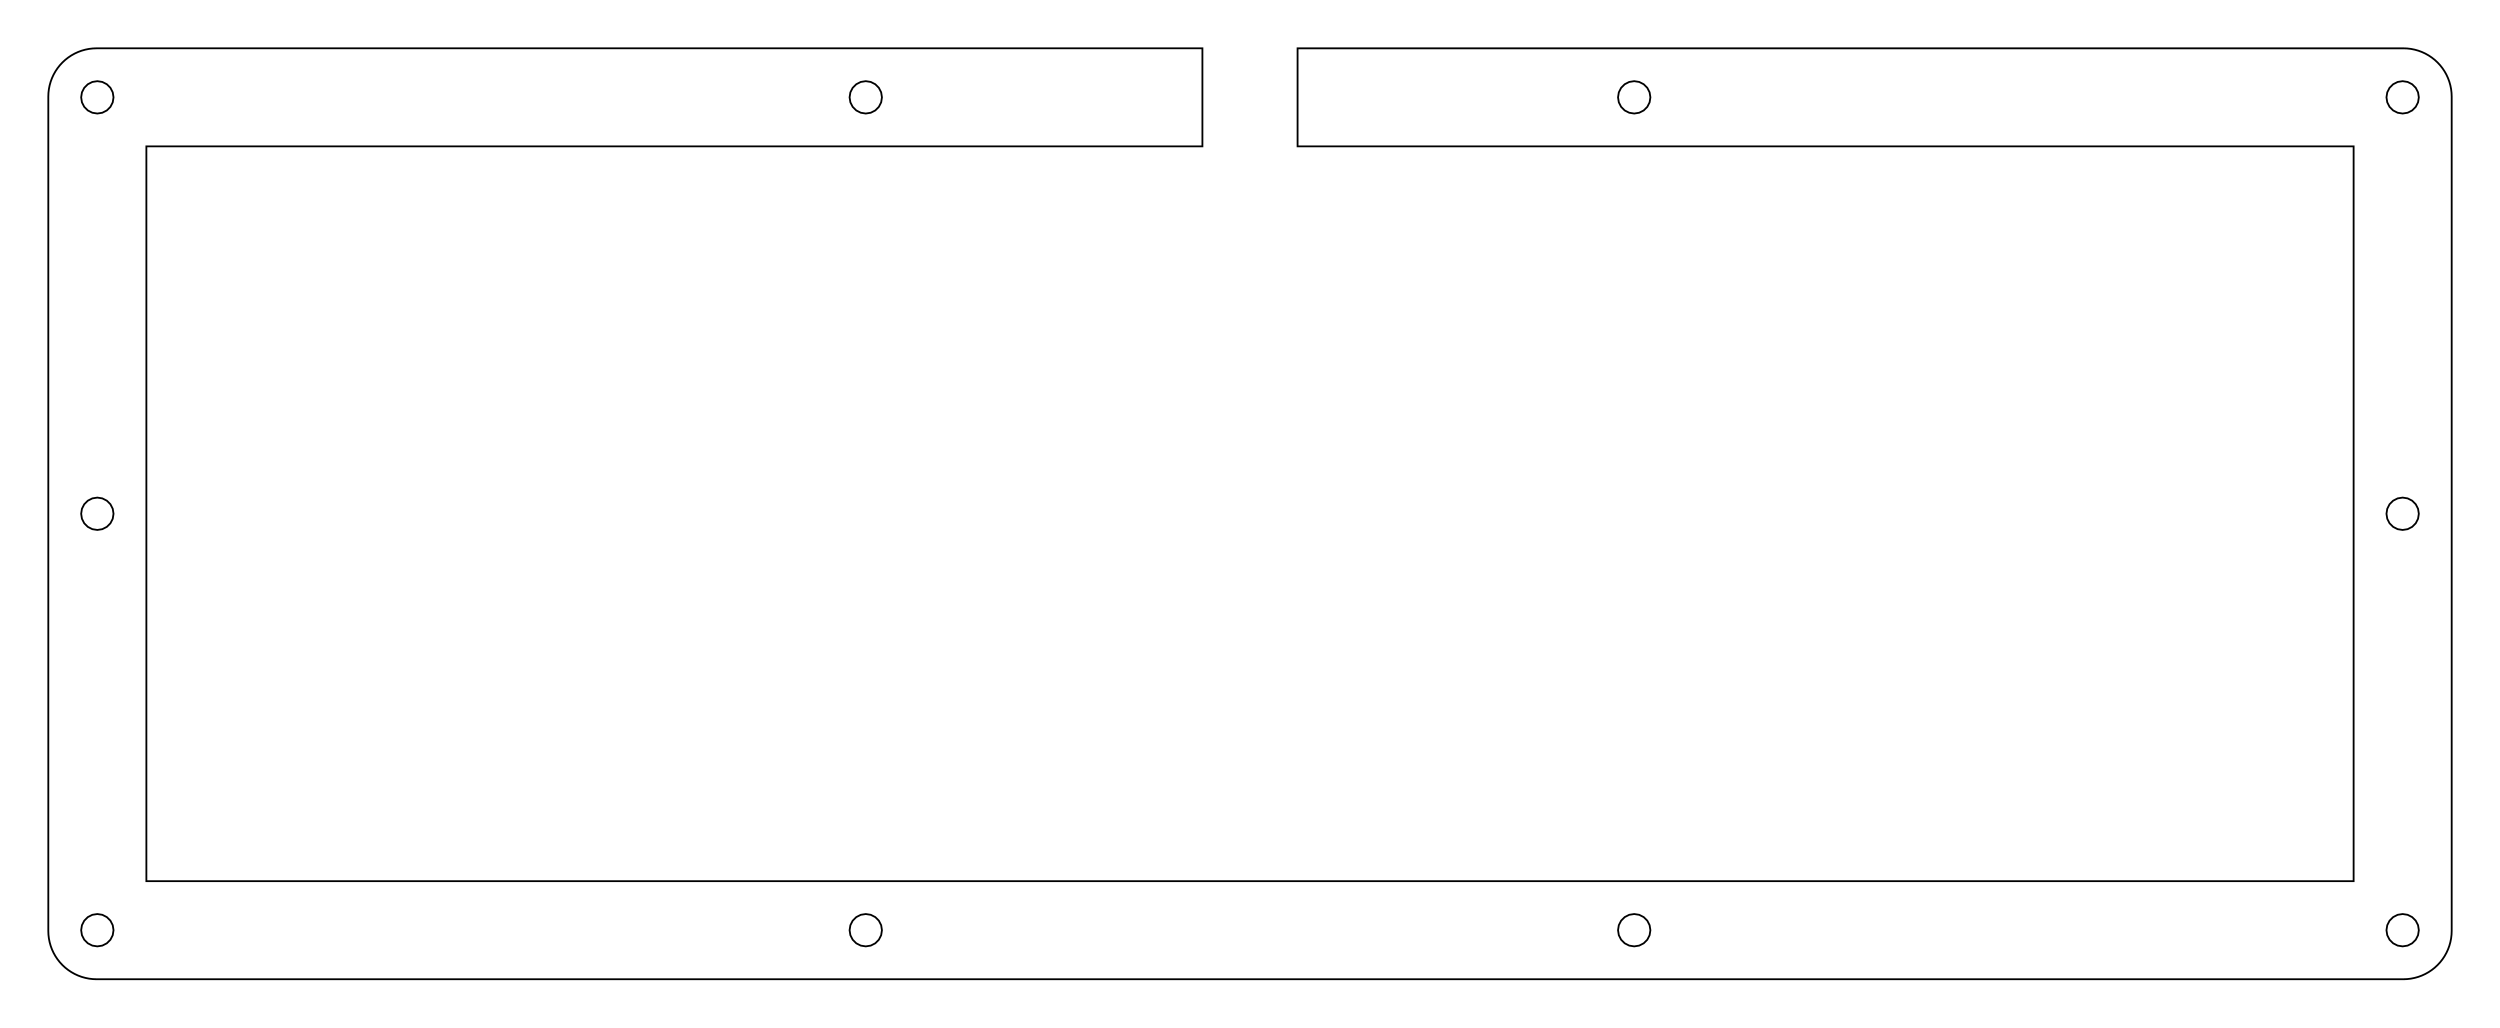
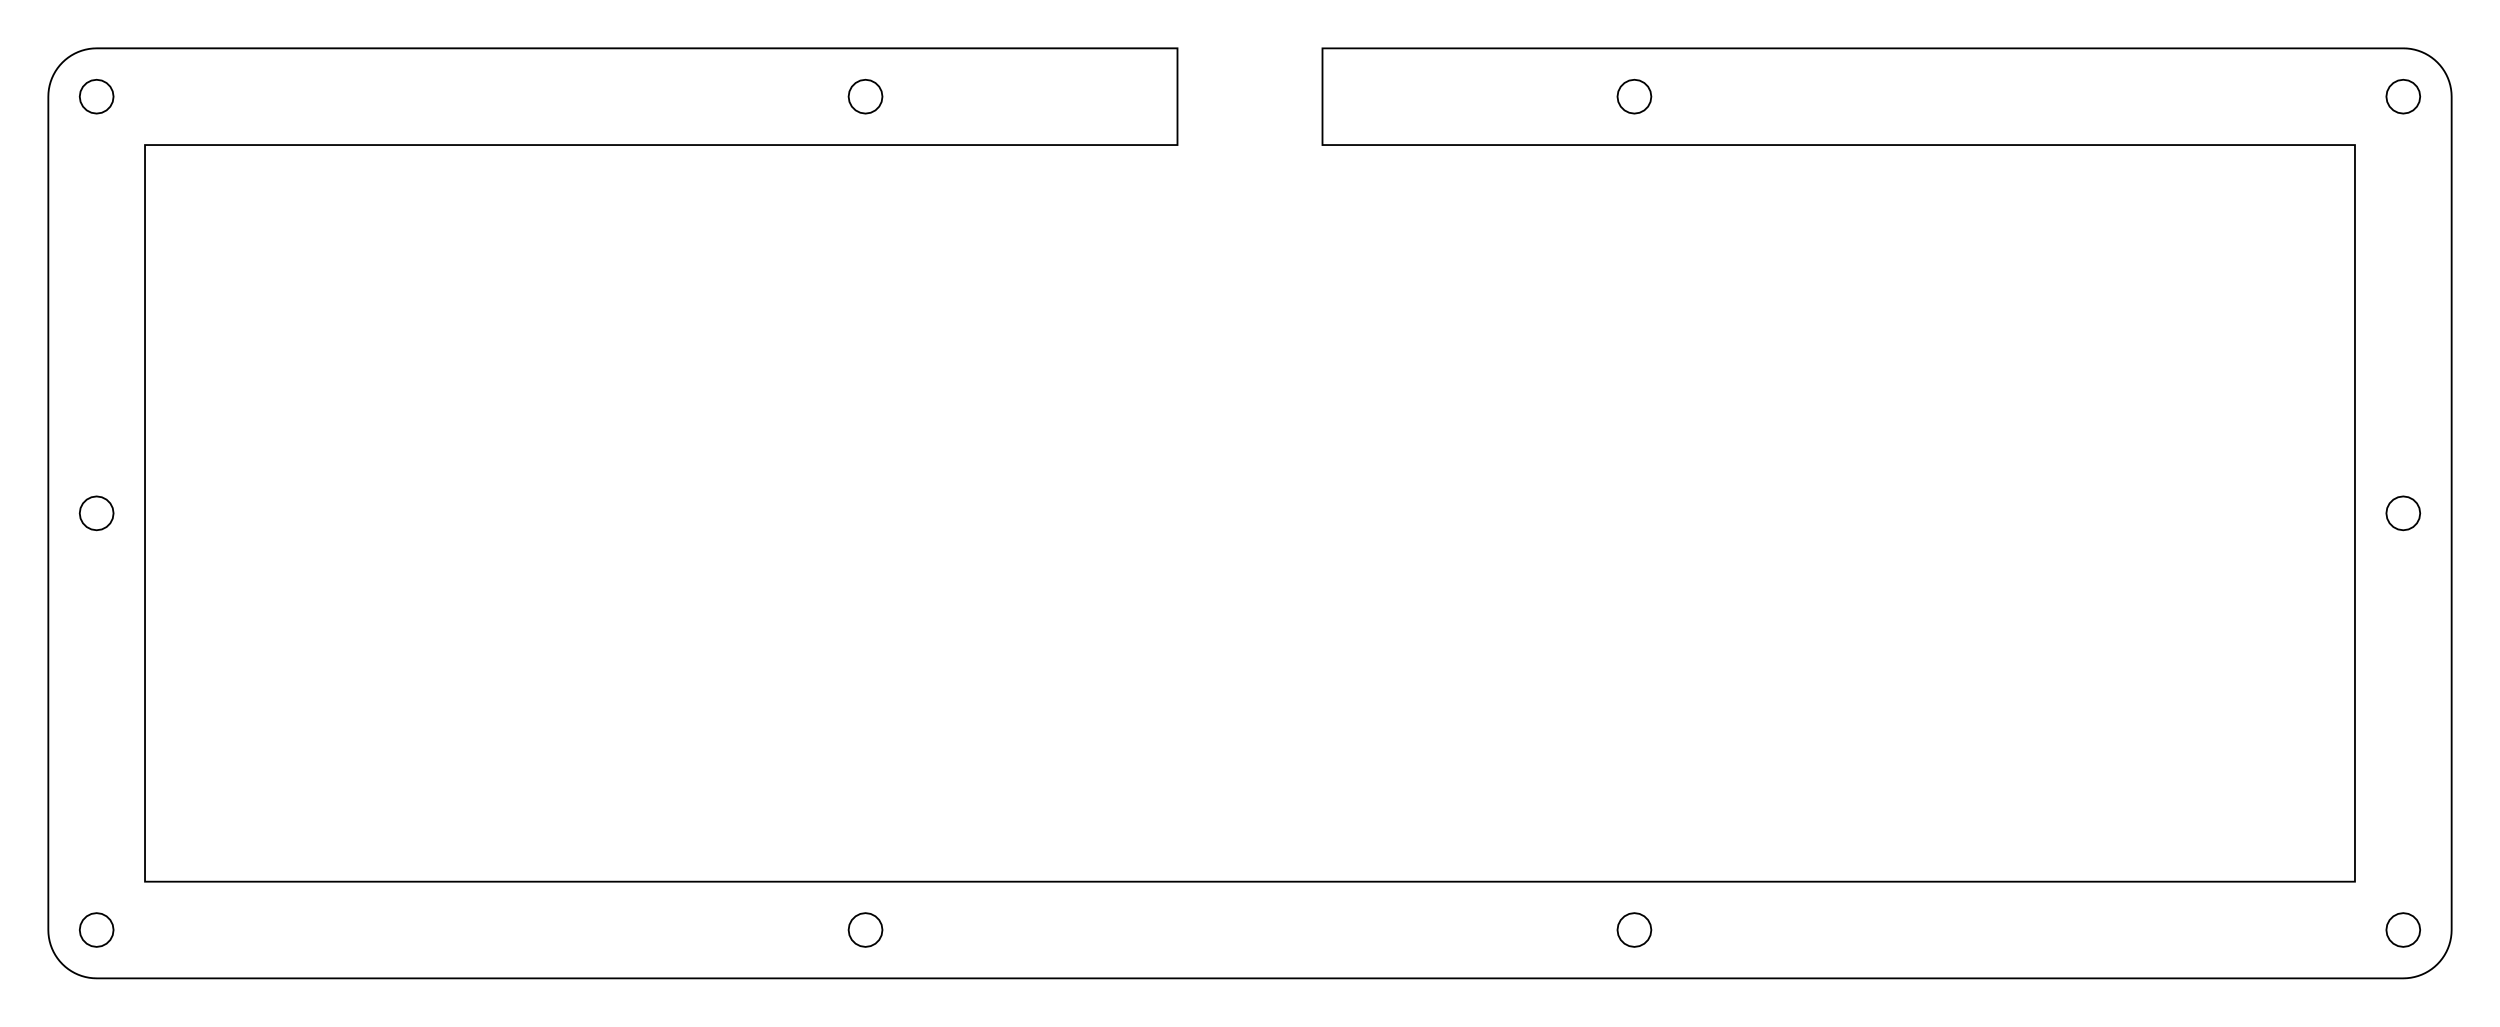
- <svg xmlns="http://www.w3.org/2000/svg" width="258.751mm" height="106.352mm" viewBox="0.000 0.000 258.751 106.352">
-   <polygon points="124.450,5.000 124.450,15.150 15.150,15.150 15.150,91.202 243.601,91.202 243.601,15.150 134.300,15.150 134.300,5.001 248.751,5.001 249.143,5.016 249.533,5.062 249.918,5.139 250.296,5.245 250.664,5.381 251.020,5.545 251.363,5.737 251.689,5.955 251.998,6.198 252.286,6.465 252.553,6.753 252.796,7.062 253.014,7.388 253.206,7.731 253.370,8.087 253.506,8.455 253.612,8.833 253.689,9.218 253.735,9.608 253.751,10.001 253.751,96.352 253.735,96.744 253.689,97.134 253.612,97.519 253.506,97.897 253.370,98.265 253.206,98.621 253.014,98.964 252.796,99.290 252.553,99.599 252.286,99.887 251.998,100.154 251.689,100.397 251.363,100.615 251.020,100.807 250.664,100.971 250.296,101.107 249.918,101.213 249.533,101.290 249.143,101.336 248.751,101.352 10.000,101.352 9.607,101.336 9.217,101.290 8.832,101.213 8.454,101.107 8.086,100.971 7.730,100.807 7.387,100.615 7.061,100.397 6.752,100.154 6.464,99.887 6.197,99.599 5.954,99.290 5.736,98.964 5.544,98.621 5.380,98.265 5.244,97.897 5.138,97.519 5.061,97.134 5.015,96.744 5.000,96.351 5.000,10.001 5.015,9.608 5.061,9.218 5.138,8.833 5.244,8.455 5.380,8.087 5.544,7.731 5.736,7.388 5.954,7.062 6.197,6.753 6.464,6.465 6.752,6.198 7.061,5.955 7.387,5.737 7.730,5.545 8.086,5.381 8.454,5.245 8.832,5.139 9.217,5.062 9.607,5.016 10.000,5.000" style="fill:none;stroke-width:0.05mm;stroke:black" />
-   <polygon points="248.158,94.683 247.691,94.921 247.320,95.292 247.082,95.759 247.001,96.276 247.082,96.794 247.320,97.261 247.691,97.632 248.158,97.870 248.676,97.951 249.193,97.870 249.660,97.632 250.031,97.261 250.269,96.794 250.351,96.276 250.269,95.759 250.031,95.292 249.660,94.921 249.193,94.683 248.676,94.602" style="fill:none;stroke-width:0.05mm;stroke:black" />
-   <polygon points="168.624,94.683 168.157,94.921 167.787,95.292 167.549,95.759 167.467,96.276 167.549,96.794 167.787,97.261 168.157,97.632 168.624,97.870 169.142,97.951 169.659,97.870 170.126,97.632 170.497,97.261 170.735,96.794 170.817,96.276 170.735,95.759 170.497,95.292 170.126,94.921 169.659,94.683 169.142,94.602" style="fill:none;stroke-width:0.05mm;stroke:black" />
-   <polygon points="89.091,94.683 88.624,94.921 88.253,95.292 88.015,95.759 87.933,96.276 88.015,96.794 88.253,97.261 88.624,97.632 89.091,97.870 89.608,97.951 90.126,97.870 90.593,97.632 90.963,97.261 91.201,96.794 91.283,96.276 91.201,95.759 90.963,95.292 90.593,94.921 90.126,94.683 89.608,94.602" style="fill:none;stroke-width:0.05mm;stroke:black" />
-   <polygon points="9.557,94.683 9.090,94.921 8.719,95.292 8.481,95.759 8.400,96.276 8.481,96.794 8.719,97.261 9.090,97.632 9.557,97.870 10.075,97.951 10.592,97.870 11.059,97.632 11.430,97.261 11.668,96.794 11.750,96.276 11.668,95.759 11.430,95.292 11.059,94.921 10.592,94.683 10.075,94.602" style="fill:none;stroke-width:0.05mm;stroke:black" />
-   <polygon points="248.158,51.583 247.691,51.821 247.320,52.191 247.082,52.658 247.001,53.176 247.082,53.694 247.320,54.161 247.691,54.531 248.158,54.769 248.676,54.851 249.193,54.769 249.660,54.531 250.031,54.161 250.269,53.694 250.351,53.176 250.269,52.658 250.031,52.191 249.660,51.821 249.193,51.583 248.676,51.501" style="fill:none;stroke-width:0.05mm;stroke:black" />
-   <polygon points="9.557,51.583 9.090,51.821 8.719,52.191 8.481,52.658 8.400,53.176 8.481,53.694 8.719,54.161 9.090,54.531 9.557,54.769 10.075,54.851 10.592,54.769 11.059,54.531 11.430,54.161 11.668,53.694 11.750,53.176 11.668,52.658 11.430,52.191 11.059,51.821 10.592,51.583 10.075,51.501" style="fill:none;stroke-width:0.05mm;stroke:black" />
-   <polygon points="89.091,8.482 88.624,8.720 88.253,9.091 88.015,9.558 87.933,10.076 88.015,10.593 88.253,11.060 88.624,11.431 89.091,11.669 89.608,11.751 90.126,11.669 90.593,11.431 90.963,11.060 91.201,10.593 91.283,10.076 91.201,9.558 90.963,9.091 90.593,8.720 90.126,8.482 89.608,8.400" style="fill:none;stroke-width:0.05mm;stroke:black" />
-   <polygon points="168.624,8.482 168.157,8.720 167.787,9.091 167.549,9.558 167.467,10.076 167.549,10.593 167.787,11.060 168.157,11.431 168.624,11.669 169.142,11.751 169.659,11.669 170.126,11.431 170.497,11.060 170.735,10.593 170.817,10.076 170.735,9.558 170.497,9.091 170.126,8.720 169.659,8.482 169.142,8.400" style="fill:none;stroke-width:0.05mm;stroke:black" />
-   <polygon points="248.158,8.482 247.691,8.720 247.320,9.091 247.082,9.558 247.001,10.076 247.082,10.593 247.320,11.060 247.691,11.431 248.158,11.669 248.676,11.751 249.193,11.669 249.660,11.431 250.031,11.060 250.269,10.593 250.351,10.076 250.269,9.558 250.031,9.091 249.660,8.720 249.193,8.482 248.676,8.400" style="fill:none;stroke-width:0.05mm;stroke:black" />
-   <polygon points="9.557,8.482 9.090,8.720 8.719,9.091 8.481,9.558 8.400,10.076 8.481,10.593 8.719,11.060 9.090,11.431 9.557,11.669 10.075,11.751 10.592,11.669 11.059,11.431 11.430,11.060 11.668,10.593 11.750,10.076 11.668,9.558 11.430,9.091 11.059,8.720 10.592,8.482 10.075,8.401" style="fill:none;stroke-width:0.05mm;stroke:black" />
+ <svg xmlns="http://www.w3.org/2000/svg" width="258.602mm" height="106.202mm" viewBox="0.000 0.000 258.602 106.202">
+   <polygon points="121.801,5.000 121.801,15.001 15.001,15.001 15.001,91.202 243.602,91.202 243.602,15.001 136.801,15.001 136.801,5.001 248.602,5.001 248.994,5.016 249.384,5.062 249.769,5.139 250.147,5.245 250.515,5.381 250.871,5.545 251.214,5.737 251.540,5.955 251.849,6.198 252.137,6.465 252.404,6.753 252.647,7.062 252.865,7.388 253.057,7.731 253.221,8.087 253.357,8.455 253.463,8.833 253.540,9.218 253.586,9.608 253.602,10.001 253.602,96.202 253.586,96.594 253.540,96.984 253.463,97.369 253.357,97.747 253.221,98.115 253.057,98.471 252.865,98.814 252.647,99.140 252.404,99.449 252.137,99.737 251.849,100.004 251.540,100.247 251.214,100.465 250.871,100.657 250.515,100.821 250.147,100.957 249.769,101.063 249.384,101.140 248.994,101.186 248.602,101.202 10.001,101.202 9.608,101.186 9.218,101.140 8.833,101.063 8.455,100.957 8.087,100.821 7.731,100.657 7.388,100.465 7.062,100.247 6.753,100.004 6.465,99.737 6.198,99.449 5.955,99.140 5.737,98.814 5.545,98.471 5.381,98.115 5.245,97.747 5.139,97.369 5.062,96.984 5.016,96.594 5.000,96.201 5.001,10.001 5.016,9.608 5.062,9.218 5.139,8.833 5.245,8.455 5.381,8.087 5.545,7.731 5.737,7.388 5.955,7.062 6.198,6.753 6.465,6.465 6.753,6.198 7.062,5.955 7.388,5.737 7.731,5.545 8.087,5.381 8.455,5.245 8.833,5.139 9.218,5.062 9.608,5.016 10.001,5.000" style="fill:none;stroke-width:0.05mm;stroke:black" />
+   <polygon points="248.061,94.537 247.573,94.786 247.186,95.173 246.937,95.661 246.852,96.202 246.937,96.742 247.186,97.230 247.573,97.617 248.061,97.866 248.602,97.952 249.142,97.866 249.630,97.617 250.017,97.230 250.266,96.742 250.352,96.202 250.266,95.661 250.017,95.173 249.630,94.786 249.142,94.537 248.602,94.452" style="fill:none;stroke-width:0.05mm;stroke:black" />
+   <polygon points="168.527,94.537 168.039,94.786 167.652,95.173 167.403,95.661 167.318,96.202 167.403,96.742 167.652,97.230 168.039,97.617 168.527,97.866 169.068,97.952 169.609,97.866 170.096,97.617 170.484,97.230 170.732,96.742 170.818,96.202 170.732,95.661 170.484,95.173 170.096,94.786 169.609,94.537 169.068,94.452" style="fill:none;stroke-width:0.05mm;stroke:black" />
+   <polygon points="88.993,94.537 88.506,94.786 88.118,95.173 87.870,95.661 87.784,96.202 87.870,96.742 88.118,97.230 88.506,97.617 88.993,97.866 89.534,97.952 90.075,97.866 90.563,97.617 90.950,97.230 91.199,96.742 91.284,96.202 91.199,95.661 90.950,95.173 90.563,94.786 90.075,94.537 89.534,94.452" style="fill:none;stroke-width:0.05mm;stroke:black" />
+   <polygon points="9.460,94.537 8.972,94.786 8.585,95.173 8.336,95.661 8.250,96.202 8.336,96.742 8.585,97.230 8.972,97.617 9.460,97.866 10.000,97.952 10.541,97.866 11.029,97.617 11.416,97.230 11.665,96.742 11.750,96.202 11.665,95.661 11.416,95.173 11.029,94.786 10.541,94.537 10.000,94.452" style="fill:none;stroke-width:0.05mm;stroke:black" />
+   <polygon points="248.061,51.437 247.573,51.685 247.186,52.072 246.937,52.560 246.852,53.101 246.937,53.642 247.186,54.130 247.573,54.517 248.061,54.765 248.602,54.851 249.142,54.765 249.630,54.517 250.017,54.130 250.266,53.642 250.352,53.101 250.266,52.560 250.017,52.072 249.630,51.685 249.142,51.437 248.602,51.351" style="fill:none;stroke-width:0.05mm;stroke:black" />
+   <polygon points="9.460,51.437 8.972,51.685 8.585,52.072 8.336,52.560 8.250,53.101 8.336,53.642 8.585,54.130 8.972,54.517 9.460,54.765 10.000,54.851 10.541,54.765 11.029,54.517 11.416,54.130 11.665,53.642 11.750,53.101 11.665,52.560 11.416,52.072 11.029,51.685 10.541,51.437 10.000,51.351" style="fill:none;stroke-width:0.05mm;stroke:black" />
+   <polygon points="88.993,8.336 88.506,8.585 88.118,8.972 87.870,9.460 87.784,10.001 87.870,10.541 88.118,11.029 88.506,11.416 88.993,11.665 89.534,11.751 90.075,11.665 90.563,11.416 90.950,11.029 91.199,10.541 91.284,10.001 91.199,9.460 90.950,8.972 90.563,8.585 90.075,8.336 89.534,8.251" style="fill:none;stroke-width:0.05mm;stroke:black" />
+   <polygon points="168.527,8.336 168.039,8.585 167.652,8.972 167.403,9.460 167.318,10.001 167.403,10.541 167.652,11.029 168.039,11.416 168.527,11.665 169.068,11.751 169.609,11.665 170.096,11.416 170.484,11.029 170.732,10.541 170.818,10.001 170.732,9.460 170.484,8.972 170.096,8.585 169.609,8.336 169.068,8.251" style="fill:none;stroke-width:0.05mm;stroke:black" />
+   <polygon points="248.061,8.336 247.573,8.585 247.186,8.972 246.937,9.460 246.852,10.001 246.937,10.541 247.186,11.029 247.573,11.416 248.061,11.665 248.602,11.751 249.142,11.665 249.630,11.416 250.017,11.029 250.266,10.541 250.352,10.001 250.266,9.460 250.017,8.972 249.630,8.585 249.142,8.336 248.602,8.251" style="fill:none;stroke-width:0.05mm;stroke:black" />
+   <polygon points="9.460,8.336 8.972,8.585 8.585,8.972 8.336,9.460 8.250,10.001 8.336,10.541 8.585,11.029 8.972,11.416 9.460,11.665 10.000,11.751 10.541,11.665 11.029,11.416 11.416,11.029 11.665,10.541 11.750,10.001 11.665,9.460 11.416,8.972 11.029,8.585 10.541,8.336 10.000,8.251" style="fill:none;stroke-width:0.05mm;stroke:black" />
</svg>
